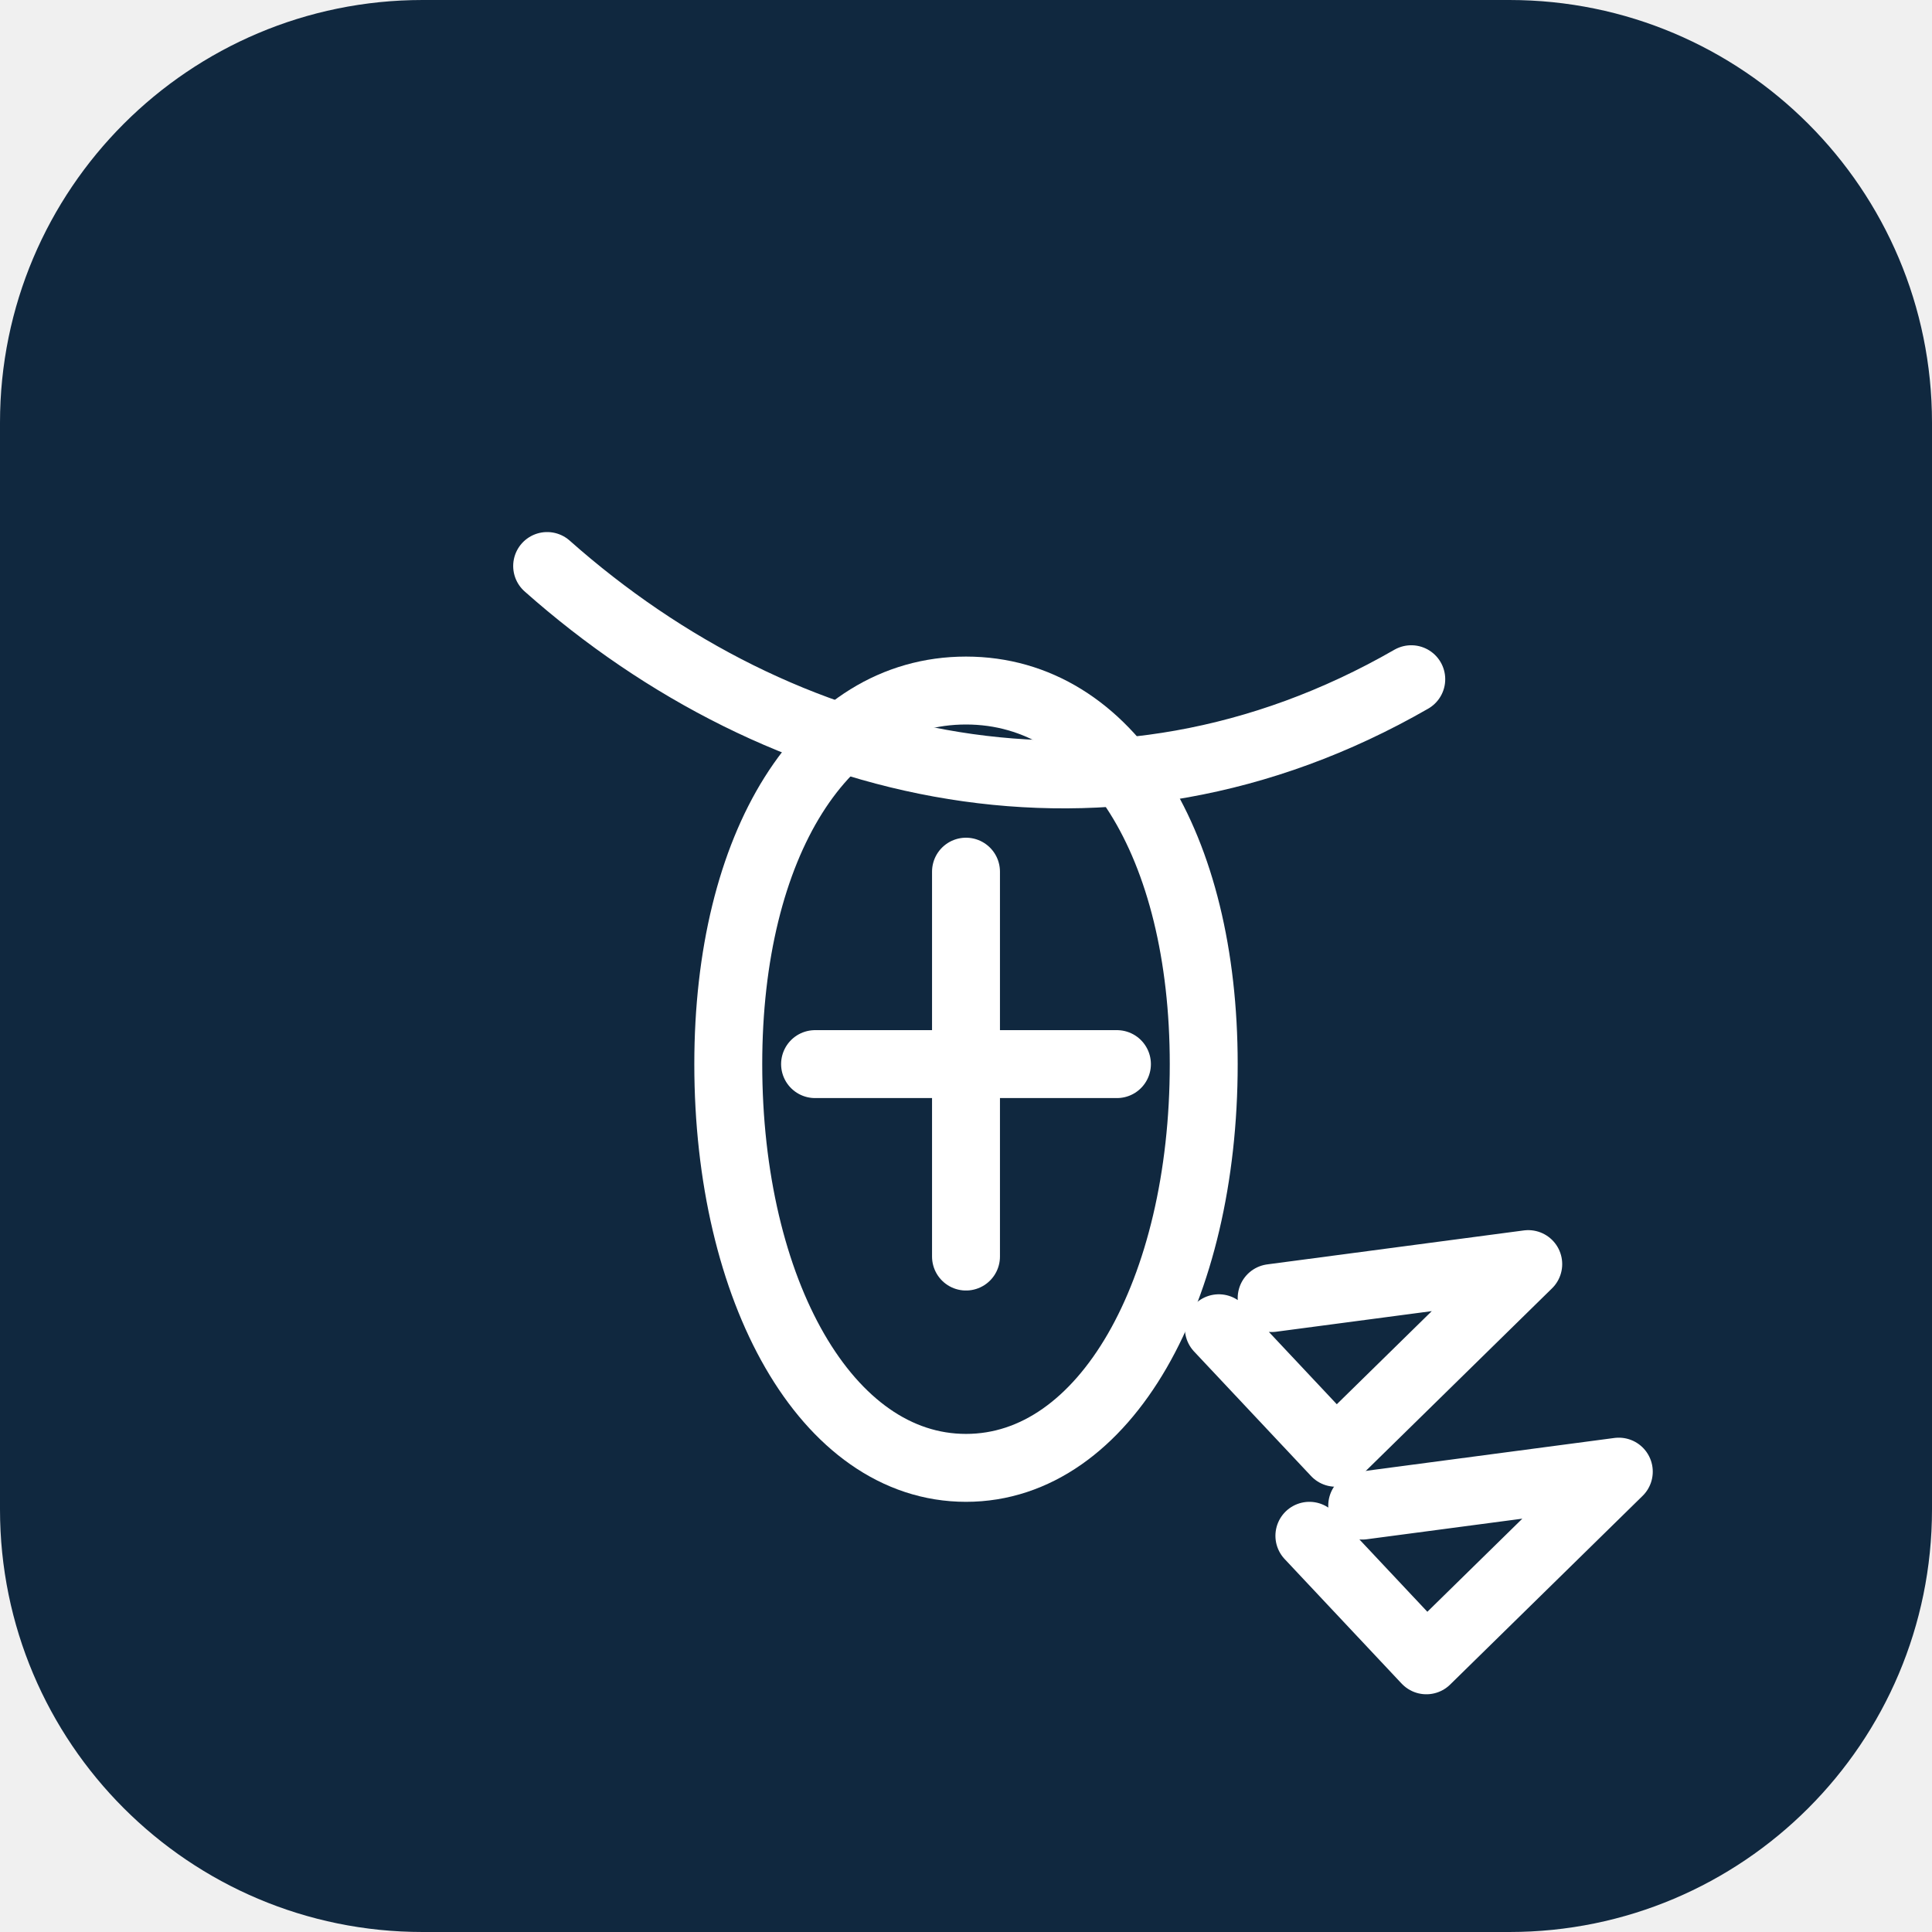
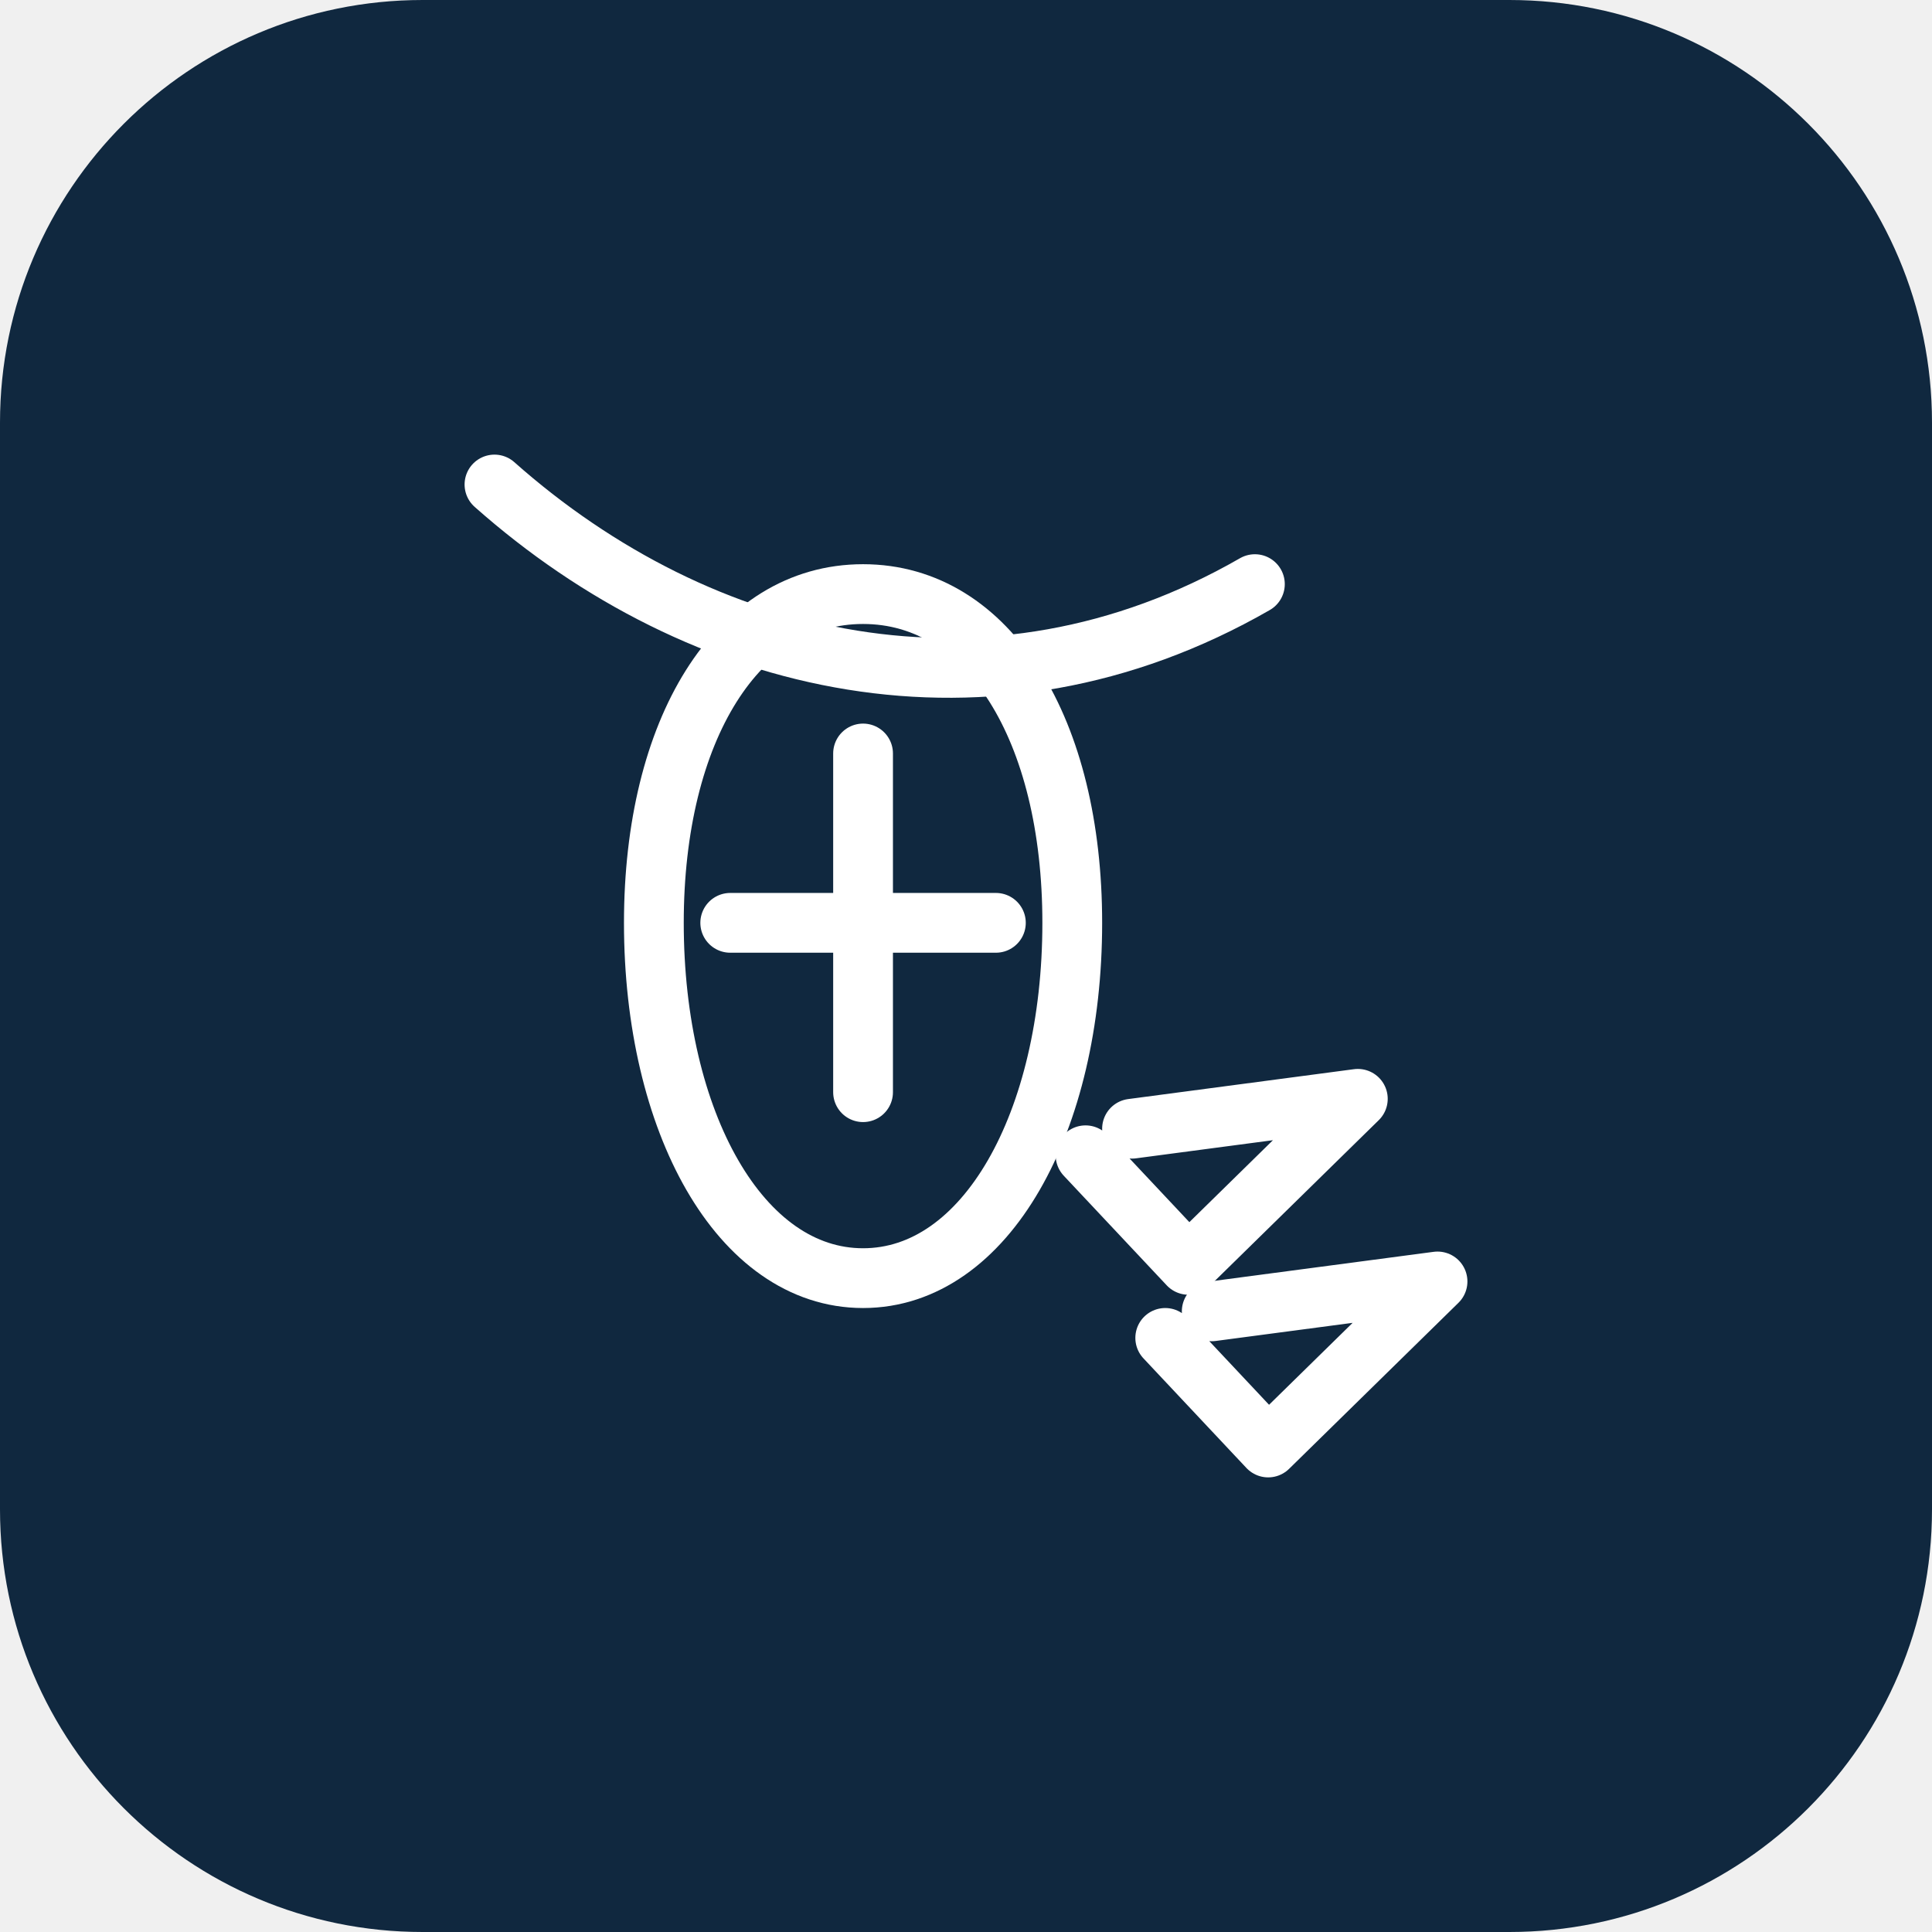
<svg xmlns="http://www.w3.org/2000/svg" viewBox="0 0 512 512">
  <rect width="512" height="512" rx="112" fill="#10283f" />
-   <g fill="none" stroke="#fff" stroke-width="18" stroke-linecap="round" stroke-linejoin="round">
+   <g transform="translate(256 256) scale(0.88) translate(-287 -295)" fill="none" stroke="#fff" stroke-width="18" stroke-linecap="round" stroke-linejoin="round">
    <path d="M145 150 C207 205 294 226 374 180" />
    <path d="M256 183 C218 183 193 224 193 282 C193 342 219 389 256 389 C293 389 319 342 319 282 C319 224 294 183 256 183 Z" />
    <path d="M256 231 V333 M216 282 H296" />
    <path d="M323 352 L354 385 L405 335 L337 344" />
    <path d="M347 407 L378 440 L429 390 L361 399" />
  </g>
</svg>
